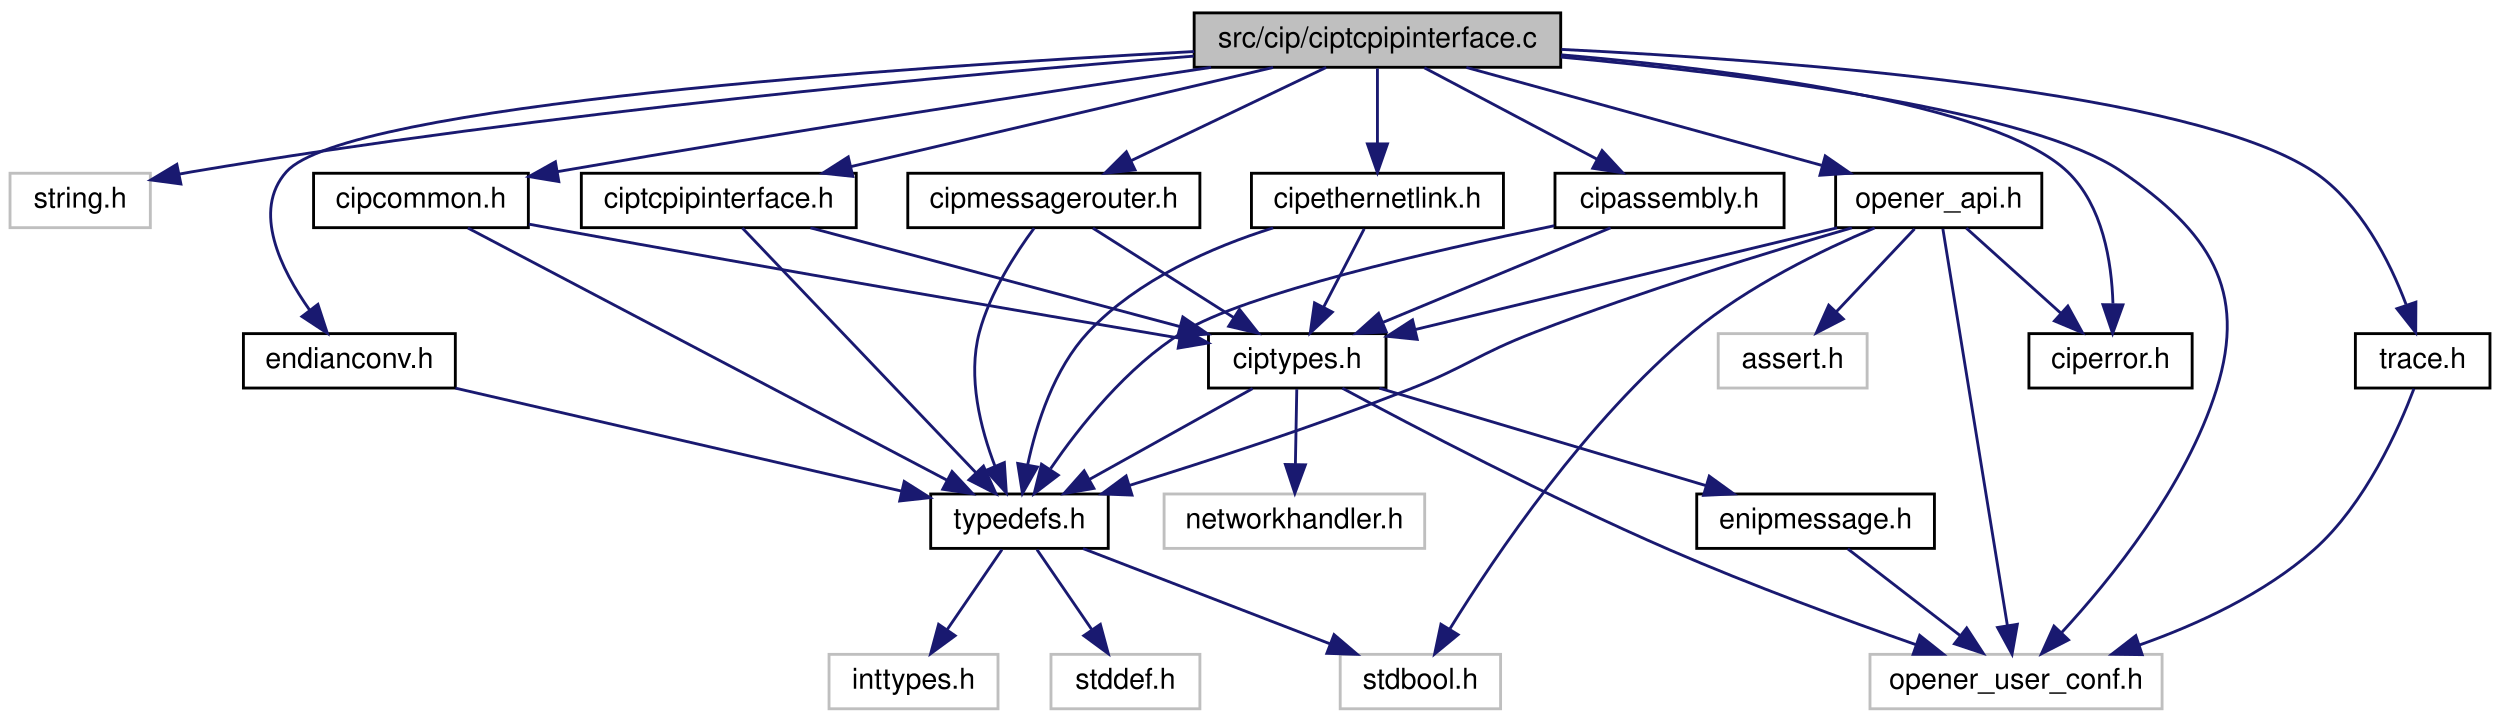
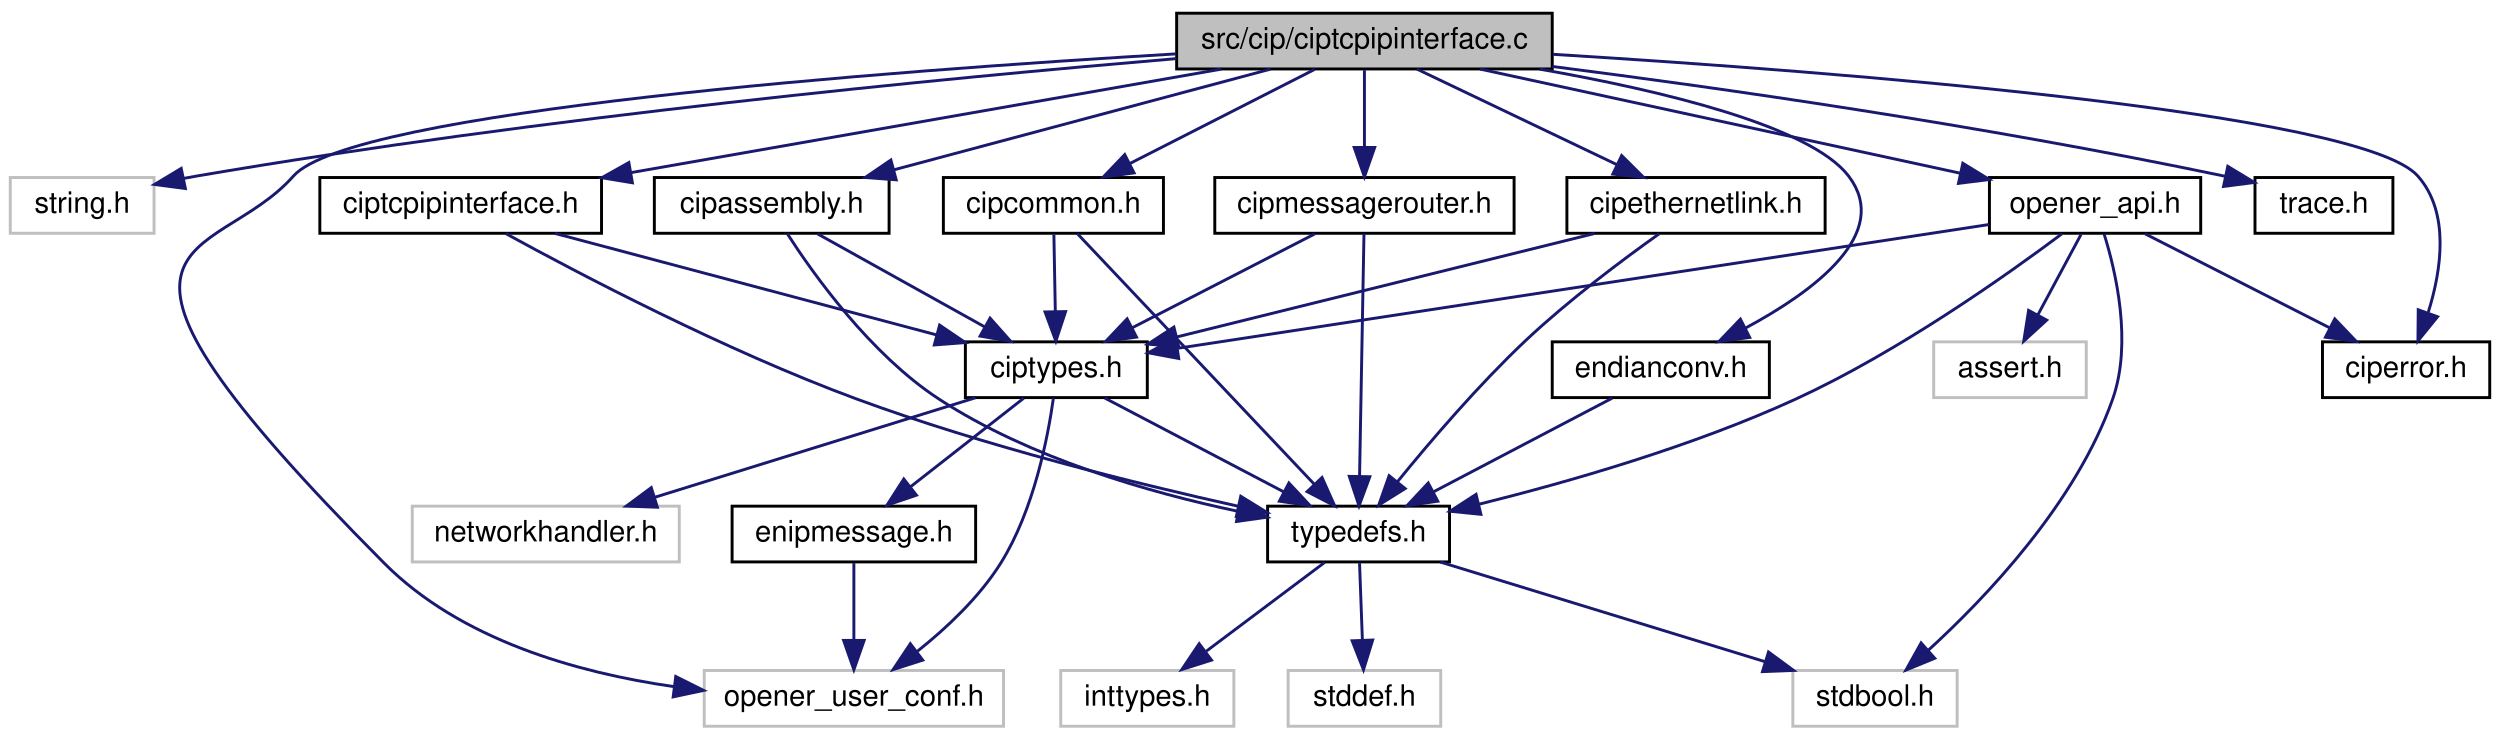
- <svg xmlns="http://www.w3.org/2000/svg" xmlns:xlink="http://www.w3.org/1999/xlink" width="873pt" height="252pt" viewBox="0.00 0.00 873.00 252.00">
+ <svg xmlns="http://www.w3.org/2000/svg" xmlns:xlink="http://www.w3.org/1999/xlink" width="852pt" height="252pt" viewBox="0.00 0.00 852.00 252.00">
  <g id="graph0" class="graph" transform="scale(1 1) rotate(0) translate(4 248)">
    <g id="node1" class="node">
-       <polygon fill="#bfbfbf" stroke="black" points="413,-224.5 413,-243.5 541,-243.5 541,-224.5 413,-224.5" />
-       <text text-anchor="middle" x="477" y="-231.5" font-family="Helvetica,sans-Serif" font-size="10.00">src/cip/ciptcpipinterface.c</text>
+       <polygon fill="#bfbfbf" stroke="black" points="397,-224.5 397,-243.5 525,-243.5 525,-224.5 397,-224.5" />
+       <text text-anchor="middle" x="461" y="-231.5" font-family="Helvetica,sans-Serif" font-size="10.00">src/cip/ciptcpipinterface.c</text>
    </g>
    <g id="node2" class="node">
      <polygon fill="none" stroke="#bfbfbf" points="-0.5,-168.5 -0.5,-187.5 48.5,-187.5 48.5,-168.5 -0.5,-168.5" />
      <text text-anchor="middle" x="24" y="-175.5" font-family="Helvetica,sans-Serif" font-size="10.00">string.h</text>
    </g>
    <g id="edge1" class="edge">
-       <path fill="none" stroke="midnightblue" d="M412.845,-228.398C331.192,-221.998 185.968,-208.796 63,-188 61.544,-187.754 60.061,-187.486 58.566,-187.203" />
-       <polygon fill="midnightblue" stroke="midnightblue" points="59.17,-183.754 48.669,-185.158 57.753,-190.609 59.17,-183.754" />
+       <path fill="none" stroke="midnightblue" d="M396.921,-228.024C318.005,-221.374 180.03,-208.052 63,-188 61.545,-187.751 60.062,-187.481 58.567,-187.195" />
+       <polygon fill="midnightblue" stroke="midnightblue" points="59.174,-183.747 48.672,-185.141 57.752,-190.601 59.174,-183.747" />
    </g>
    <g id="node3" class="node">
      <g id="a_node3">
        <a xlink:href="../../d1/dad/ciptcpipinterface_8h.html" target="_top" xlink:title="Public interface of the TCP/IP Interface Object. ">
-           <polygon fill="none" stroke="black" points="199,-168.5 199,-187.5 295,-187.5 295,-168.5 199,-168.5" />
-           <text text-anchor="middle" x="247" y="-175.5" font-family="Helvetica,sans-Serif" font-size="10.00">ciptcpipinterface.h</text>
+           <polygon fill="none" stroke="black" points="105,-168.5 105,-187.5 201,-187.5 201,-168.5 105,-168.5" />
+           <text text-anchor="middle" x="153" y="-175.5" font-family="Helvetica,sans-Serif" font-size="10.00">ciptcpipinterface.h</text>
        </a>
      </g>
    </g>
    <g id="edge2" class="edge">
-       <path fill="none" stroke="midnightblue" d="M440.556,-224.444C400.601,-215.063 336.413,-199.993 293.015,-189.804" />
-       <polygon fill="midnightblue" stroke="midnightblue" points="293.809,-186.395 283.274,-187.516 292.209,-193.21 293.809,-186.395" />
+       <path fill="none" stroke="midnightblue" d="M412.196,-224.444C357.631,-214.877 269.313,-199.393 211.196,-189.203" />
+       <polygon fill="midnightblue" stroke="midnightblue" points="211.522,-185.707 201.068,-187.428 210.313,-192.602 211.522,-185.707" />
    </g>
    <g id="node11" class="node">
-       <polygon fill="none" stroke="#bfbfbf" points="649,-0.5 649,-19.5 751,-19.5 751,-0.5 649,-0.5" />
-       <text text-anchor="middle" x="700" y="-7.5" font-family="Helvetica,sans-Serif" font-size="10.00">opener_user_conf.h</text>
+       <polygon fill="none" stroke="#bfbfbf" points="236,-0.5 236,-19.5 338,-19.5 338,-0.5 236,-0.5" />
+       <text text-anchor="middle" x="287" y="-7.5" font-family="Helvetica,sans-Serif" font-size="10.00">opener_user_conf.h</text>
    </g>
    <g id="edge13" class="edge">
-       <path fill="none" stroke="midnightblue" d="M541.023,-228.074C607.488,-221.896 706.006,-209.425 737,-188 767.292,-167.061 780.989,-147.147 770,-112 759.408,-78.121 733.016,-45.618 715.836,-27.012" />
-       <polygon fill="midnightblue" stroke="midnightblue" points="718.32,-24.545 708.895,-19.706 713.245,-29.366 718.32,-24.545" />
+       <path fill="none" stroke="midnightblue" d="M396.86,-229.641C297.465,-223.771 115.561,-210.121 96,-188 68.509,-156.911 10.965,-172.516 127,-56 152.834,-30.059 192.361,-18.778 225.663,-13.997" />
+       <polygon fill="midnightblue" stroke="midnightblue" points="226.296,-17.445 235.776,-12.713 225.415,-10.501 226.296,-17.445" />
    </g>
    <g id="node12" class="node">
      <g id="a_node12">
        <a xlink:href="../../db/d14/cipcommon_8h.html" target="_top" xlink:title="cipcommon.h">
-           <polygon fill="none" stroke="black" points="105.5,-168.5 105.5,-187.5 180.5,-187.5 180.5,-168.5 105.5,-168.5" />
-           <text text-anchor="middle" x="143" y="-175.5" font-family="Helvetica,sans-Serif" font-size="10.00">cipcommon.h</text>
+           <polygon fill="none" stroke="black" points="317.5,-168.5 317.5,-187.5 392.5,-187.5 392.5,-168.5 317.5,-168.5" />
+           <text text-anchor="middle" x="355" y="-175.5" font-family="Helvetica,sans-Serif" font-size="10.00">cipcommon.h</text>
        </a>
      </g>
    </g>
    <g id="edge14" class="edge">
-       <path fill="none" stroke="midnightblue" d="M418.913,-224.479C363.024,-216.147 275.89,-202.811 190.547,-188.046" />
-       <polygon fill="midnightblue" stroke="midnightblue" points="191.141,-184.597 180.69,-186.333 189.943,-191.494 191.141,-184.597" />
+       <path fill="none" stroke="midnightblue" d="M443.969,-224.324C426.97,-215.664 400.624,-202.242 381.007,-192.249" />
+       <polygon fill="midnightblue" stroke="midnightblue" points="382.488,-189.075 371.988,-187.655 379.31,-195.312 382.488,-189.075" />
    </g>
    <g id="node13" class="node">
      <g id="a_node13">
        <a xlink:href="../../d2/d75/cipmessagerouter_8h.html" target="_top" xlink:title="cipmessagerouter.h">
-           <polygon fill="none" stroke="black" points="313,-168.5 313,-187.5 415,-187.5 415,-168.5 313,-168.5" />
-           <text text-anchor="middle" x="364" y="-175.5" font-family="Helvetica,sans-Serif" font-size="10.00">cipmessagerouter.h</text>
+           <polygon fill="none" stroke="black" points="410,-168.5 410,-187.5 512,-187.5 512,-168.5 410,-168.5" />
+           <text text-anchor="middle" x="461" y="-175.5" font-family="Helvetica,sans-Serif" font-size="10.00">cipmessagerouter.h</text>
        </a>
      </g>
    </g>
    <g id="edge17" class="edge">
-       <path fill="none" stroke="midnightblue" d="M459.095,-224.444C440.746,-215.675 411.995,-201.935 390.906,-191.858" />
-       <polygon fill="midnightblue" stroke="midnightblue" points="392.353,-188.67 381.821,-187.516 389.335,-194.986 392.353,-188.67" />
+       <path fill="none" stroke="midnightblue" d="M461,-224.083C461,-217.006 461,-206.861 461,-197.986" />
+       <polygon fill="midnightblue" stroke="midnightblue" points="464.5,-197.751 461,-187.751 457.5,-197.751 464.5,-197.751" />
    </g>
    <g id="node14" class="node">
      <g id="a_node14">
        <a xlink:href="../../d6/d52/ciperror_8h.html" target="_top" xlink:title="ciperror.h">
-           <polygon fill="none" stroke="black" points="704.5,-112.5 704.5,-131.5 761.5,-131.5 761.5,-112.5 704.5,-112.5" />
-           <text text-anchor="middle" x="733" y="-119.5" font-family="Helvetica,sans-Serif" font-size="10.00">ciperror.h</text>
+           <polygon fill="none" stroke="black" points="787.5,-112.5 787.5,-131.5 844.5,-131.5 844.5,-112.5 787.5,-112.5" />
+           <text text-anchor="middle" x="816" y="-119.5" font-family="Helvetica,sans-Serif" font-size="10.00">ciperror.h</text>
        </a>
      </g>
    </g>
    <g id="edge20" class="edge">
-       <path fill="none" stroke="midnightblue" d="M541.132,-228.855C603.769,-223.469 693.189,-211.785 718,-188 730.27,-176.237 733.401,-156.598 733.839,-141.979" />
-       <polygon fill="midnightblue" stroke="midnightblue" points="737.335,-141.543 733.737,-131.578 730.336,-141.612 737.335,-141.543" />
+       <path fill="none" stroke="midnightblue" d="M525.282,-229.489C623.304,-223.471 800.855,-209.694 820,-188 830.969,-175.57 828.061,-156.056 823.573,-141.65" />
+       <polygon fill="midnightblue" stroke="midnightblue" points="826.719,-140.054 820.038,-131.831 820.133,-142.426 826.719,-140.054" />
    </g>
    <g id="node15" class="node">
      <g id="a_node15">
        <a xlink:href="../../d0/dec/endianconv_8h.html" target="_top" xlink:title="Responsible for Endianess conversion. ">
-           <polygon fill="none" stroke="black" points="81,-112.5 81,-131.5 155,-131.5 155,-112.5 81,-112.5" />
-           <text text-anchor="middle" x="118" y="-119.5" font-family="Helvetica,sans-Serif" font-size="10.00">endianconv.h</text>
+           <polygon fill="none" stroke="black" points="525,-112.5 525,-131.5 599,-131.5 599,-112.5 525,-112.5" />
+           <text text-anchor="middle" x="562" y="-119.5" font-family="Helvetica,sans-Serif" font-size="10.00">endianconv.h</text>
        </a>
      </g>
    </g>
    <g id="edge21" class="edge">
-       <path fill="none" stroke="midnightblue" d="M412.98,-230.005C309.929,-224.522 116.659,-211.242 96,-188 83.94,-174.432 94.031,-153.987 104.176,-139.659" />
-       <polygon fill="midnightblue" stroke="midnightblue" points="107.01,-141.715 110.302,-131.645 101.449,-137.464 107.01,-141.715" />
+       <path fill="none" stroke="midnightblue" d="M520.66,-224.452C562.439,-217.104 613.024,-204.989 626,-188 640.936,-168.445 614.166,-148.683 590.814,-136.169" />
+       <polygon fill="midnightblue" stroke="midnightblue" points="592.301,-132.999 581.8,-131.586 589.128,-139.239 592.301,-132.999" />
    </g>
    <g id="node16" class="node">
      <g id="a_node16">
        <a xlink:href="../../dd/d4d/cipethernetlink_8h.html" target="_top" xlink:title="cipethernetlink.h">
-           <polygon fill="none" stroke="black" points="433,-168.5 433,-187.5 521,-187.5 521,-168.5 433,-168.5" />
-           <text text-anchor="middle" x="477" y="-175.5" font-family="Helvetica,sans-Serif" font-size="10.00">cipethernetlink.h</text>
+           <polygon fill="none" stroke="black" points="530,-168.5 530,-187.5 618,-187.5 618,-168.5 530,-168.5" />
+           <text text-anchor="middle" x="574" y="-175.5" font-family="Helvetica,sans-Serif" font-size="10.00">cipethernetlink.h</text>
        </a>
      </g>
    </g>
    <g id="edge23" class="edge">
-       <path fill="none" stroke="midnightblue" d="M477,-224.083C477,-217.006 477,-206.861 477,-197.986" />
-       <polygon fill="midnightblue" stroke="midnightblue" points="480.5,-197.751 477,-187.751 473.5,-197.751 480.5,-197.751" />
+       <path fill="none" stroke="midnightblue" d="M478.905,-224.444C497.254,-215.675 526.005,-201.935 547.094,-191.858" />
+       <polygon fill="midnightblue" stroke="midnightblue" points="548.665,-194.986 556.179,-187.516 545.647,-188.67 548.665,-194.986" />
    </g>
    <g id="node17" class="node">
      <g id="a_node17">
        <a xlink:href="../../d4/d38/opener__api_8h.html" target="_top" xlink:title="opener_api.h">
-           <polygon fill="none" stroke="black" points="637,-168.5 637,-187.5 709,-187.5 709,-168.5 637,-168.5" />
-           <text text-anchor="middle" x="673" y="-175.5" font-family="Helvetica,sans-Serif" font-size="10.00">opener_api.h</text>
+           <polygon fill="none" stroke="black" points="674,-168.5 674,-187.5 746,-187.5 746,-168.5 674,-168.5" />
+           <text text-anchor="middle" x="710" y="-175.5" font-family="Helvetica,sans-Serif" font-size="10.00">opener_api.h</text>
        </a>
      </g>
    </g>
    <g id="edge26" class="edge">
-       <path fill="none" stroke="midnightblue" d="M508.057,-224.444C541.603,-215.201 595.197,-200.436 632.141,-190.257" />
-       <polygon fill="midnightblue" stroke="midnightblue" points="633.377,-193.547 642.089,-187.516 631.518,-186.798 633.377,-193.547" />
+       <path fill="none" stroke="midnightblue" d="M500.455,-224.444C544.914,-214.802 617.09,-199.149 664.054,-188.964" />
+       <polygon fill="midnightblue" stroke="midnightblue" points="664.933,-192.355 673.964,-186.815 663.449,-185.514 664.933,-192.355" />
    </g>
    <g id="node19" class="node">
      <g id="a_node19">
        <a xlink:href="../../d1/d1b/trace_8h.html" target="_top" xlink:title="Tracing infrastructure for OpENer. ">
-           <polygon fill="none" stroke="black" points="818.5,-112.5 818.5,-131.5 865.5,-131.5 865.5,-112.5 818.5,-112.5" />
-           <text text-anchor="middle" x="842" y="-119.5" font-family="Helvetica,sans-Serif" font-size="10.00">trace.h</text>
-         </a>
-       </g>
-     </g>
-     <g id="edge33" class="edge">
-       <path fill="none" stroke="midnightblue" d="M541.266,-230.74C624.027,-226.724 762.195,-215.946 804,-188 820.265,-177.127 830.5,-156.75 836.197,-141.698" />
-       <polygon fill="midnightblue" stroke="midnightblue" points="839.627,-142.486 839.564,-131.891 833.006,-140.213 839.627,-142.486" />
+           <polygon fill="none" stroke="black" points="764.5,-168.5 764.5,-187.5 811.5,-187.5 811.5,-168.5 764.5,-168.5" />
+           <text text-anchor="middle" x="788" y="-175.5" font-family="Helvetica,sans-Serif" font-size="10.00">trace.h</text>
+         </a>
+       </g>
+     </g>
+     <g id="edge32" class="edge">
+       <path fill="none" stroke="midnightblue" d="M525.04,-225.344C582.635,-217.972 669.7,-205.624 754.494,-187.89" />
+       <polygon fill="midnightblue" stroke="midnightblue" points="755.229,-191.312 764.286,-185.816 753.778,-184.464 755.229,-191.312" />
    </g>
    <g id="node20" class="node">
      <g id="a_node20">
        <a xlink:href="../../de/df4/cipassembly_8h.html" target="_top" xlink:title="cipassembly.h">
-           <polygon fill="none" stroke="black" points="539,-168.5 539,-187.5 619,-187.5 619,-168.5 539,-168.5" />
-           <text text-anchor="middle" x="579" y="-175.5" font-family="Helvetica,sans-Serif" font-size="10.00">cipassembly.h</text>
-         </a>
-       </g>
-     </g>
-     <g id="edge35" class="edge">
-       <path fill="none" stroke="midnightblue" d="M493.388,-224.324C509.671,-215.703 534.867,-202.364 553.716,-192.386" />
-       <polygon fill="midnightblue" stroke="midnightblue" points="555.452,-195.427 562.653,-187.655 552.177,-189.24 555.452,-195.427" />
+           <polygon fill="none" stroke="black" points="219,-168.5 219,-187.5 299,-187.5 299,-168.5 219,-168.5" />
+           <text text-anchor="middle" x="259" y="-175.5" font-family="Helvetica,sans-Serif" font-size="10.00">cipassembly.h</text>
+         </a>
+       </g>
+     </g>
+     <g id="edge33" class="edge">
+       <path fill="none" stroke="midnightblue" d="M428.992,-224.444C394.271,-215.162 338.712,-200.309 300.623,-190.127" />
+       <polygon fill="midnightblue" stroke="midnightblue" points="301.422,-186.718 290.858,-187.516 299.615,-193.48 301.422,-186.718" />
    </g>
    <g id="node4" class="node">
      <g id="a_node4">
        <a xlink:href="../../d7/d69/typedefs_8h.html" target="_top" xlink:title="typedefs.h">
-           <polygon fill="none" stroke="black" points="321,-56.5 321,-75.5 383,-75.5 383,-56.5 321,-56.5" />
-           <text text-anchor="middle" x="352" y="-63.5" font-family="Helvetica,sans-Serif" font-size="10.00">typedefs.h</text>
+           <polygon fill="none" stroke="black" points="428,-56.5 428,-75.5 490,-75.5 490,-56.5 428,-56.5" />
+           <text text-anchor="middle" x="459" y="-63.5" font-family="Helvetica,sans-Serif" font-size="10.00">typedefs.h</text>
        </a>
      </g>
    </g>
    <g id="edge3" class="edge">
-       <path fill="none" stroke="midnightblue" d="M255.239,-168.368C272.797,-149.974 314.132,-106.671 336.678,-83.052" />
-       <polygon fill="midnightblue" stroke="midnightblue" points="339.426,-85.242 343.799,-75.591 334.363,-80.408 339.426,-85.242" />
+       <path fill="none" stroke="midnightblue" d="M168.372,-168.394C192.996,-154.887 243.088,-128.548 288,-112 331.389,-96.013 382.921,-83.26 417.991,-75.47" />
+       <polygon fill="midnightblue" stroke="midnightblue" points="418.85,-78.865 427.872,-73.31 417.355,-72.026 418.85,-78.865" />
    </g>
    <g id="node8" class="node">
      <g id="a_node8">
        <a xlink:href="../../df/d28/ciptypes_8h.html" target="_top" xlink:title="ciptypes.h">
-           <polygon fill="none" stroke="black" points="418,-112.5 418,-131.5 480,-131.5 480,-112.5 418,-112.5" />
-           <text text-anchor="middle" x="449" y="-119.5" font-family="Helvetica,sans-Serif" font-size="10.00">ciptypes.h</text>
+           <polygon fill="none" stroke="black" points="325,-112.5 325,-131.5 387,-131.5 387,-112.5 325,-112.5" />
+           <text text-anchor="middle" x="356" y="-119.5" font-family="Helvetica,sans-Serif" font-size="10.00">ciptypes.h</text>
        </a>
      </g>
    </g>
    <g id="edge7" class="edge">
-       <path fill="none" stroke="midnightblue" d="M279.008,-168.444C313.933,-159.107 369.942,-144.134 408.047,-133.948" />
-       <polygon fill="midnightblue" stroke="midnightblue" points="409.049,-137.303 417.806,-131.339 407.241,-130.54 409.049,-137.303" />
+       <path fill="none" stroke="midnightblue" d="M185.166,-168.444C220.367,-159.08 276.88,-144.047 315.18,-133.859" />
+       <polygon fill="midnightblue" stroke="midnightblue" points="316.219,-137.204 324.983,-131.251 314.419,-130.439 316.219,-137.204" />
    </g>
    <g id="node5" class="node">
-       <polygon fill="none" stroke="#bfbfbf" points="285.5,-0.5 285.5,-19.5 344.5,-19.5 344.5,-0.5 285.5,-0.5" />
-       <text text-anchor="middle" x="315" y="-7.5" font-family="Helvetica,sans-Serif" font-size="10.00">inttypes.h</text>
+       <polygon fill="none" stroke="#bfbfbf" points="357.5,-0.5 357.5,-19.5 416.5,-19.5 416.5,-0.5 357.5,-0.5" />
+       <text text-anchor="middle" x="387" y="-7.5" font-family="Helvetica,sans-Serif" font-size="10.00">inttypes.h</text>
    </g>
    <g id="edge4" class="edge">
-       <path fill="none" stroke="midnightblue" d="M345.89,-56.083C340.718,-48.534 333.154,-37.495 326.806,-28.23" />
-       <polygon fill="midnightblue" stroke="midnightblue" points="329.536,-26.022 320.996,-19.751 323.761,-29.979 329.536,-26.022" />
+       <path fill="none" stroke="midnightblue" d="M447.432,-56.324C436.58,-48.185 420.119,-35.84 407.117,-26.087" />
+       <polygon fill="midnightblue" stroke="midnightblue" points="408.879,-23.034 398.779,-19.834 404.679,-28.634 408.879,-23.034" />
    </g>
    <g id="node6" class="node">
-       <polygon fill="none" stroke="#bfbfbf" points="363,-0.5 363,-19.5 415,-19.5 415,-0.5 363,-0.5" />
-       <text text-anchor="middle" x="389" y="-7.5" font-family="Helvetica,sans-Serif" font-size="10.00">stddef.h</text>
+       <polygon fill="none" stroke="#bfbfbf" points="435,-0.5 435,-19.5 487,-19.5 487,-0.5 435,-0.5" />
+       <text text-anchor="middle" x="461" y="-7.5" font-family="Helvetica,sans-Serif" font-size="10.00">stddef.h</text>
    </g>
    <g id="edge5" class="edge">
-       <path fill="none" stroke="midnightblue" d="M358.11,-56.083C363.282,-48.534 370.846,-37.495 377.194,-28.23" />
-       <polygon fill="midnightblue" stroke="midnightblue" points="380.239,-29.979 383.004,-19.751 374.464,-26.022 380.239,-29.979" />
+       <path fill="none" stroke="midnightblue" d="M459.33,-56.083C459.592,-49.006 459.968,-38.861 460.297,-29.986" />
+       <polygon fill="midnightblue" stroke="midnightblue" points="463.803,-29.874 460.676,-19.751 456.808,-29.615 463.803,-29.874" />
    </g>
    <g id="node7" class="node">
-       <polygon fill="none" stroke="#bfbfbf" points="464,-0.5 464,-19.5 520,-19.5 520,-0.5 464,-0.5" />
-       <text text-anchor="middle" x="492" y="-7.5" font-family="Helvetica,sans-Serif" font-size="10.00">stdbool.h</text>
+       <polygon fill="none" stroke="#bfbfbf" points="607,-0.5 607,-19.5 663,-19.5 663,-0.5 607,-0.5" />
+       <text text-anchor="middle" x="635" y="-7.5" font-family="Helvetica,sans-Serif" font-size="10.00">stdbool.h</text>
    </g>
    <g id="edge6" class="edge">
-       <path fill="none" stroke="midnightblue" d="M374.183,-56.444C397.428,-47.478 434.149,-33.314 460.415,-23.183" />
-       <polygon fill="midnightblue" stroke="midnightblue" points="461.85,-26.381 469.92,-19.516 459.331,-19.85 461.85,-26.381" />
+       <path fill="none" stroke="midnightblue" d="M486.888,-56.444C516.754,-47.28 564.315,-32.688 597.456,-22.519" />
+       <polygon fill="midnightblue" stroke="midnightblue" points="598.709,-25.796 607.243,-19.516 596.656,-19.104 598.709,-25.796" />
    </g>
    <g id="edge8" class="edge">
-       <path fill="none" stroke="midnightblue" d="M433.415,-112.324C418.001,-103.743 394.188,-90.486 376.29,-80.522" />
-       <polygon fill="midnightblue" stroke="midnightblue" points="377.986,-77.461 367.546,-75.654 374.581,-83.577 377.986,-77.461" />
+       <path fill="none" stroke="midnightblue" d="M372.549,-112.324C388.992,-103.703 414.435,-90.364 433.468,-80.385" />
+       <polygon fill="midnightblue" stroke="midnightblue" points="435.261,-83.398 442.492,-75.654 432.011,-77.198 435.261,-83.398" />
    </g>
    <g id="node9" class="node">
-       <polygon fill="none" stroke="#bfbfbf" points="402.5,-56.5 402.5,-75.5 493.5,-75.5 493.5,-56.5 402.5,-56.5" />
-       <text text-anchor="middle" x="448" y="-63.5" font-family="Helvetica,sans-Serif" font-size="10.00">networkhandler.h</text>
+       <polygon fill="none" stroke="#bfbfbf" points="136.5,-56.5 136.5,-75.5 227.5,-75.5 227.5,-56.5 136.5,-56.5" />
+       <text text-anchor="middle" x="182" y="-63.5" font-family="Helvetica,sans-Serif" font-size="10.00">networkhandler.h</text>
    </g>
    <g id="edge9" class="edge">
-       <path fill="none" stroke="midnightblue" d="M448.835,-112.083C448.704,-105.006 448.516,-94.861 448.352,-85.987" />
-       <polygon fill="midnightblue" stroke="midnightblue" points="451.847,-85.684 448.162,-75.751 444.848,-85.814 451.847,-85.684" />
+       <path fill="none" stroke="midnightblue" d="M328.429,-112.444C298.903,-103.28 251.882,-88.688 219.117,-78.519" />
+       <polygon fill="midnightblue" stroke="midnightblue" points="220.03,-75.138 209.442,-75.516 217.955,-81.823 220.03,-75.138" />
    </g>
    <g id="node10" class="node">
      <g id="a_node10">
        <a xlink:href="../../d8/d2c/enipmessage_8h.html" target="_top" xlink:title="enipmessage.h">
-           <polygon fill="none" stroke="black" points="588.5,-56.5 588.5,-75.5 671.5,-75.5 671.5,-56.5 588.5,-56.5" />
-           <text text-anchor="middle" x="630" y="-63.5" font-family="Helvetica,sans-Serif" font-size="10.00">enipmessage.h</text>
+           <polygon fill="none" stroke="black" points="245.5,-56.5 245.5,-75.5 328.5,-75.5 328.5,-56.5 245.5,-56.5" />
+           <text text-anchor="middle" x="287" y="-63.5" font-family="Helvetica,sans-Serif" font-size="10.00">enipmessage.h</text>
        </a>
      </g>
    </g>
    <g id="edge10" class="edge">
-       <path fill="none" stroke="midnightblue" d="M477.68,-112.444C508.527,-103.241 557.728,-88.562 591.829,-78.388" />
-       <polygon fill="midnightblue" stroke="midnightblue" points="592.872,-81.729 601.454,-75.516 590.871,-75.022 592.872,-81.729" />
+       <path fill="none" stroke="midnightblue" d="M344.914,-112.324C334.514,-104.185 318.739,-91.84 306.278,-82.087" />
+       <polygon fill="midnightblue" stroke="midnightblue" points="308.32,-79.241 298.288,-75.834 304.006,-84.753 308.32,-79.241" />
    </g>
    <g id="edge12" class="edge">
-       <path fill="none" stroke="midnightblue" d="M464.749,-112.433C488.942,-99.433 536.879,-74.3 579,-56 607.546,-43.598 640.727,-31.41 665.115,-22.852" />
-       <polygon fill="midnightblue" stroke="midnightblue" points="666.365,-26.123 674.659,-19.531 664.064,-19.512 666.365,-26.123" />
+       <path fill="none" stroke="midnightblue" d="M355.01,-112.387C353.187,-99.326 348.388,-74.116 337,-56 329.693,-44.376 318.553,-33.938 308.641,-26.048" />
+       <polygon fill="midnightblue" stroke="midnightblue" points="310.463,-23.039 300.374,-19.805 306.245,-28.625 310.463,-23.039" />
    </g>
    <g id="edge11" class="edge">
-       <path fill="none" stroke="midnightblue" d="M641.247,-56.324C651.797,-48.185 667.801,-35.84 680.442,-26.087" />
-       <polygon fill="midnightblue" stroke="midnightblue" points="682.769,-28.713 688.549,-19.834 678.493,-23.171 682.769,-28.713" />
+       <path fill="none" stroke="midnightblue" d="M287,-56.083C287,-49.006 287,-38.861 287,-29.986" />
+       <polygon fill="midnightblue" stroke="midnightblue" points="290.5,-29.751 287,-19.751 283.5,-29.751 290.5,-29.751" />
    </g>
    <g id="edge15" class="edge">
-       <path fill="none" stroke="midnightblue" d="M159.4,-168.368C195.722,-149.251 283.165,-103.229 326.614,-80.361" />
-       <polygon fill="midnightblue" stroke="midnightblue" points="328.457,-83.346 335.676,-75.591 325.197,-77.152 328.457,-83.346" />
+       <path fill="none" stroke="midnightblue" d="M363.161,-168.368C380.552,-149.974 421.493,-106.671 443.824,-83.052" />
+       <polygon fill="midnightblue" stroke="midnightblue" points="446.55,-85.263 450.877,-75.591 441.464,-80.453 446.55,-85.263" />
    </g>
    <g id="edge16" class="edge">
-       <path fill="none" stroke="midnightblue" d="M180.699,-169.722C183.844,-169.133 186.976,-168.552 190,-168 266.865,-153.964 356.759,-138.575 407.876,-129.921" />
-       <polygon fill="midnightblue" stroke="midnightblue" points="408.596,-133.349 417.872,-128.231 407.429,-126.447 408.596,-133.349" />
+       <path fill="none" stroke="midnightblue" d="M355.165,-168.083C355.296,-161.006 355.484,-150.861 355.648,-141.986" />
+       <polygon fill="midnightblue" stroke="midnightblue" points="359.152,-141.814 355.838,-131.751 352.153,-141.685 359.152,-141.814" />
    </g>
    <g id="edge18" class="edge">
-       <path fill="none" stroke="midnightblue" d="M357.11,-168.319C350.731,-159.684 341.692,-145.77 338,-132 333.801,-116.34 338.424,-98.298 343.452,-85.201" />
-       <polygon fill="midnightblue" stroke="midnightblue" points="346.716,-86.47 347.411,-75.898 340.275,-83.729 346.716,-86.47" />
+       <path fill="none" stroke="midnightblue" d="M460.843,-168.368C460.52,-150.617 459.776,-109.666 459.338,-85.597" />
+       <polygon fill="midnightblue" stroke="midnightblue" points="462.838,-85.526 459.156,-75.591 455.839,-85.653 462.838,-85.526" />
    </g>
    <g id="edge19" class="edge">
-       <path fill="none" stroke="midnightblue" d="M377.657,-168.324C390.916,-159.9 411.268,-146.971 426.846,-137.074" />
-       <polygon fill="midnightblue" stroke="midnightblue" points="428.813,-139.971 435.377,-131.655 425.06,-134.063 428.813,-139.971" />
+       <path fill="none" stroke="midnightblue" d="M444.13,-168.324C427.291,-159.664 401.193,-146.242 381.762,-136.249" />
+       <polygon fill="midnightblue" stroke="midnightblue" points="383.322,-133.116 372.828,-131.655 380.12,-139.341 383.322,-133.116" />
    </g>
    <g id="edge22" class="edge">
-       <path fill="none" stroke="midnightblue" d="M155.078,-112.444C197.521,-102.649 266.842,-86.652 310.901,-76.484" />
-       <polygon fill="midnightblue" stroke="midnightblue" points="311.755,-79.879 320.712,-74.22 310.181,-73.059 311.755,-79.879" />
+       <path fill="none" stroke="midnightblue" d="M545.451,-112.324C529.008,-103.703 503.565,-90.364 484.532,-80.385" />
+       <polygon fill="midnightblue" stroke="midnightblue" points="485.989,-77.198 475.508,-75.654 482.739,-83.398 485.989,-77.198" />
    </g>
    <g id="edge24" class="edge">
-       <path fill="none" stroke="midnightblue" d="M440.571,-168.419C419.235,-161.707 393.191,-150.354 376,-132 364.061,-119.253 357.945,-100.058 354.886,-85.828" />
-       <polygon fill="midnightblue" stroke="midnightblue" points="358.276,-84.908 353.037,-75.699 351.39,-86.165 358.276,-84.908" />
+       <path fill="none" stroke="midnightblue" d="M561.454,-168.334C549.317,-159.711 530.66,-145.805 516,-132 499.866,-116.807 483.381,-97.516 472.317,-83.909" />
+       <polygon fill="midnightblue" stroke="midnightblue" points="474.873,-81.501 465.888,-75.888 469.411,-85.88 474.873,-81.501" />
    </g>
    <g id="edge25" class="edge">
-       <path fill="none" stroke="midnightblue" d="M472.376,-168.083C468.544,-160.691 462.976,-149.953 458.235,-140.811" />
-       <polygon fill="midnightblue" stroke="midnightblue" points="461.248,-139.018 453.538,-131.751 455.034,-142.24 461.248,-139.018" />
+       <path fill="none" stroke="midnightblue" d="M539.457,-168.444C500.748,-158.855 438.042,-143.322 396.911,-133.134" />
+       <polygon fill="midnightblue" stroke="midnightblue" points="397.751,-129.736 387.202,-130.729 396.067,-136.531 397.751,-129.736" />
    </g>
    <g id="edge29" class="edge">
-       <path fill="none" stroke="midnightblue" d="M642.663,-168.443C613.864,-160.057 569.524,-146.459 532,-132 511.956,-124.277 508.003,-119.83 488,-112 455.514,-99.284 417.796,-86.993 390.333,-78.478" />
-       <polygon fill="midnightblue" stroke="midnightblue" points="391.295,-75.112 380.708,-75.518 389.238,-81.803 391.295,-75.112" />
+       <path fill="none" stroke="midnightblue" d="M698.666,-168.292C680.445,-154.646 643.114,-128.118 608,-112 572.918,-95.897 530.593,-83.753 500.032,-76.164" />
+       <polygon fill="midnightblue" stroke="midnightblue" points="500.69,-72.722 490.146,-73.766 499.039,-79.525 500.69,-72.722" />
    </g>
    <g id="edge28" class="edge">
-       <path fill="none" stroke="midnightblue" d="M650.605,-168.4C632.272,-160.663 606.306,-148.052 587,-132 550.015,-101.248 518.052,-53.881 502.349,-28.495" />
-       <polygon fill="midnightblue" stroke="midnightblue" points="505.157,-26.376 496.981,-19.637 499.171,-30.004 505.157,-26.376" />
+       <path fill="none" stroke="midnightblue" d="M713.061,-168.304C717.05,-155.562 722.764,-131.245 716,-112 703.554,-76.588 672.879,-44.399 653.053,-26.296" />
+       <polygon fill="midnightblue" stroke="midnightblue" points="655.356,-23.66 645.552,-19.644 650.711,-28.898 655.356,-23.66" />
    </g>
    <g id="edge30" class="edge">
-       <path fill="none" stroke="midnightblue" d="M637.507,-168.444C597.504,-158.8 532.56,-143.144 490.312,-132.959" />
-       <polygon fill="midnightblue" stroke="midnightblue" points="490.893,-129.499 480.352,-130.558 489.253,-136.304 490.893,-129.499" />
-     </g>
-     <g id="edge32" class="edge">
-       <path fill="none" stroke="midnightblue" d="M674.452,-168.075C678.702,-141.945 691.183,-65.211 696.978,-29.577" />
-       <polygon fill="midnightblue" stroke="midnightblue" points="700.456,-30 698.606,-19.568 693.546,-28.877 700.456,-30" />
+       <path fill="none" stroke="midnightblue" d="M673.779,-171.475C607.573,-161.375 467.414,-139.995 397.488,-129.329" />
+       <polygon fill="midnightblue" stroke="midnightblue" points="397.708,-125.822 387.294,-127.774 396.652,-132.742 397.708,-125.822" />
    </g>
    <g id="edge31" class="edge">
-       <path fill="none" stroke="midnightblue" d="M682.64,-168.324C691.51,-160.341 704.875,-148.313 715.608,-138.653" />
-       <polygon fill="midnightblue" stroke="midnightblue" points="718.093,-141.125 723.185,-131.834 713.41,-135.922 718.093,-141.125" />
+       <path fill="none" stroke="midnightblue" d="M727.031,-168.324C744.03,-159.664 770.376,-146.242 789.993,-136.249" />
+       <polygon fill="midnightblue" stroke="midnightblue" points="791.69,-139.312 799.012,-131.655 788.512,-133.075 791.69,-139.312" />
    </g>
    <g id="node18" class="node">
-       <polygon fill="none" stroke="#bfbfbf" points="596,-112.5 596,-131.5 648,-131.5 648,-112.5 596,-112.5" />
-       <text text-anchor="middle" x="622" y="-119.5" font-family="Helvetica,sans-Serif" font-size="10.00">assert.h</text>
+       <polygon fill="none" stroke="#bfbfbf" points="655,-112.5 655,-131.5 707,-131.5 707,-112.5 655,-112.5" />
+       <text text-anchor="middle" x="681" y="-119.5" font-family="Helvetica,sans-Serif" font-size="10.00">assert.h</text>
    </g>
    <g id="edge27" class="edge">
-       <path fill="none" stroke="midnightblue" d="M664.578,-168.083C657.152,-160.22 646.148,-148.569 637.188,-139.081" />
-       <polygon fill="midnightblue" stroke="midnightblue" points="639.676,-136.618 630.265,-131.751 634.587,-141.424 639.676,-136.618" />
+       <path fill="none" stroke="midnightblue" d="M705.211,-168.083C701.242,-160.691 695.475,-149.953 690.565,-140.811" />
+       <polygon fill="midnightblue" stroke="midnightblue" points="693.514,-138.905 685.7,-131.751 687.347,-142.217 693.514,-138.905" />
    </g>
    <g id="edge34" class="edge">
-       <path fill="none" stroke="midnightblue" d="M838.945,-112.253C833.757,-98.552 822.002,-71.951 804,-56 786.664,-40.639 763.277,-29.889 743.071,-22.758" />
-       <polygon fill="midnightblue" stroke="midnightblue" points="744.042,-19.392 733.448,-19.544 741.824,-26.032 744.042,-19.392" />
-     </g>
-     <g id="edge36" class="edge">
-       <path fill="none" stroke="midnightblue" d="M538.726,-169.175C495.625,-160.307 430.539,-145.349 409,-132 389.535,-119.936 373.024,-99.163 362.861,-84.347" />
-       <polygon fill="midnightblue" stroke="midnightblue" points="365.547,-82.061 357.132,-75.623 359.696,-85.903 365.547,-82.061" />
-     </g>
-     <g id="edge37" class="edge">
-       <path fill="none" stroke="midnightblue" d="M558.401,-168.444C537.007,-159.557 503.319,-145.563 478.976,-135.451" />
-       <polygon fill="midnightblue" stroke="midnightblue" points="480.08,-132.12 469.503,-131.516 477.395,-138.585 480.08,-132.12" />
+       <path fill="none" stroke="midnightblue" d="M264.21,-168.499C273.122,-154.653 292.616,-127.249 316,-112 347.007,-91.779 387.701,-80.137 417.746,-73.782" />
+       <polygon fill="midnightblue" stroke="midnightblue" points="418.778,-77.145 427.896,-71.75 417.404,-70.281 418.778,-77.145" />
+     </g>
+     <g id="edge35" class="edge">
+       <path fill="none" stroke="midnightblue" d="M274.585,-168.324C289.999,-159.743 313.812,-146.486 331.71,-136.522" />
+       <polygon fill="midnightblue" stroke="midnightblue" points="333.419,-139.577 340.454,-131.655 330.014,-133.461 333.419,-139.577" />
    </g>
  </g>
</svg>
